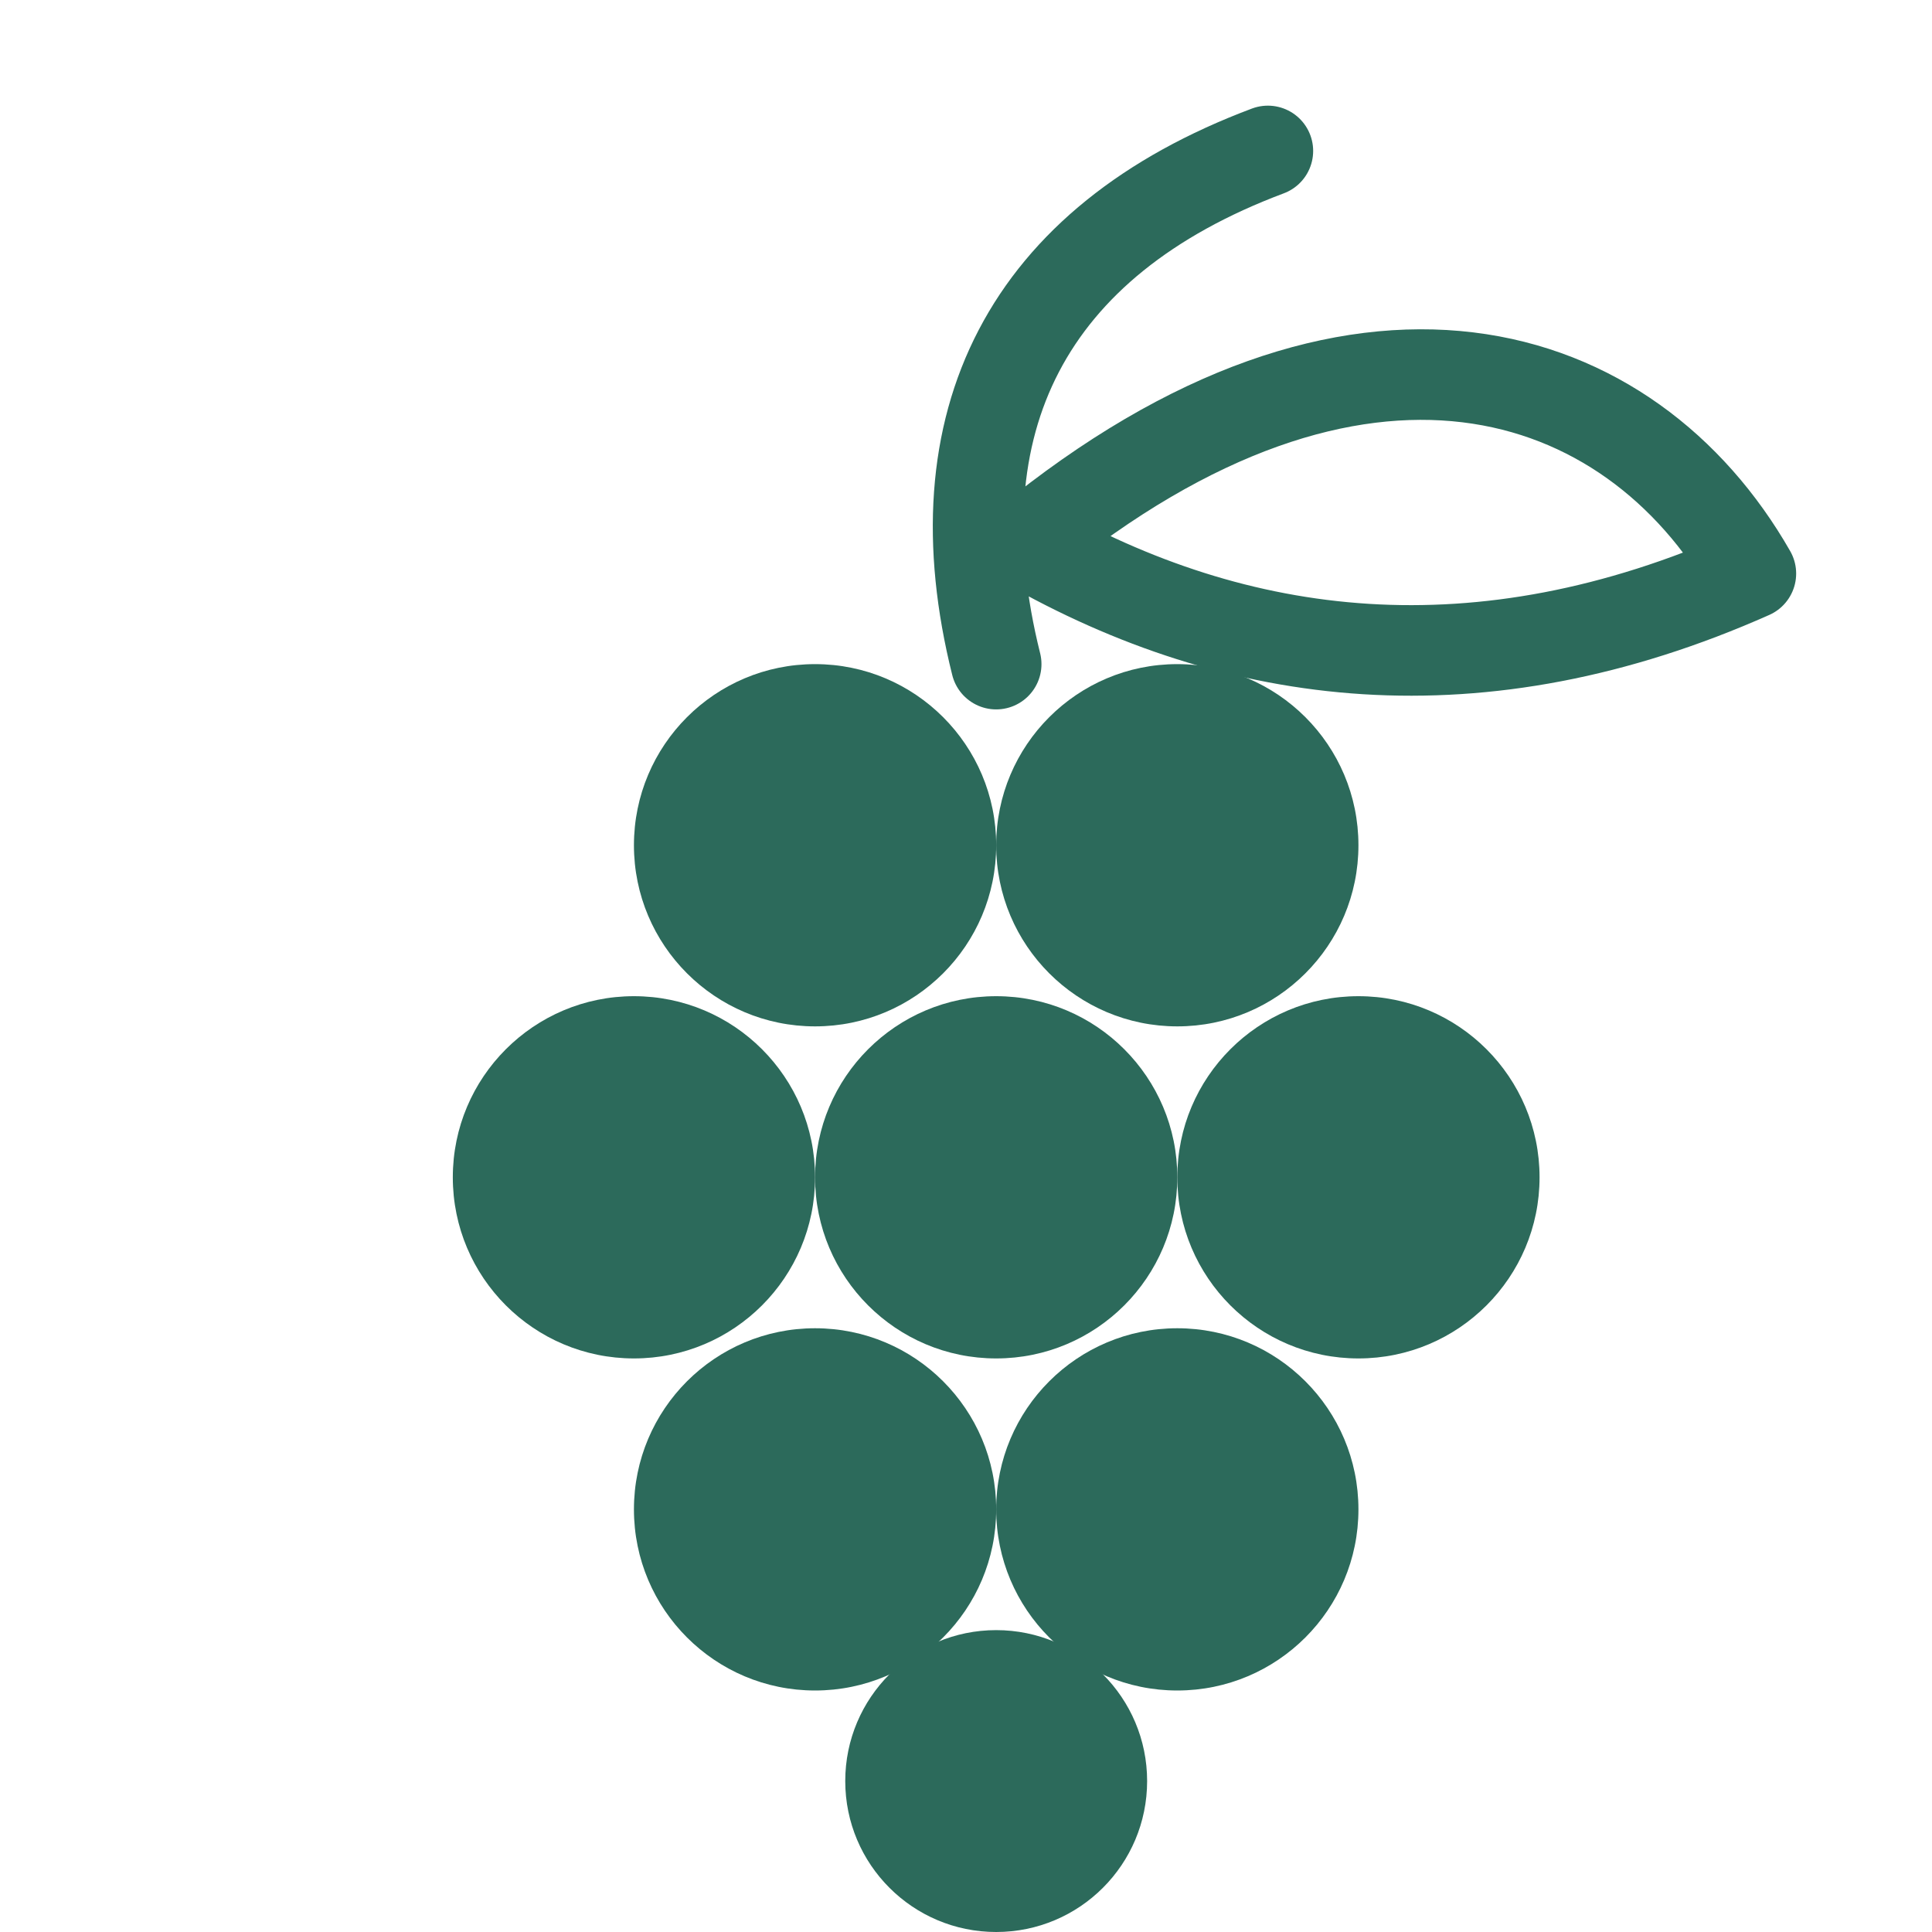
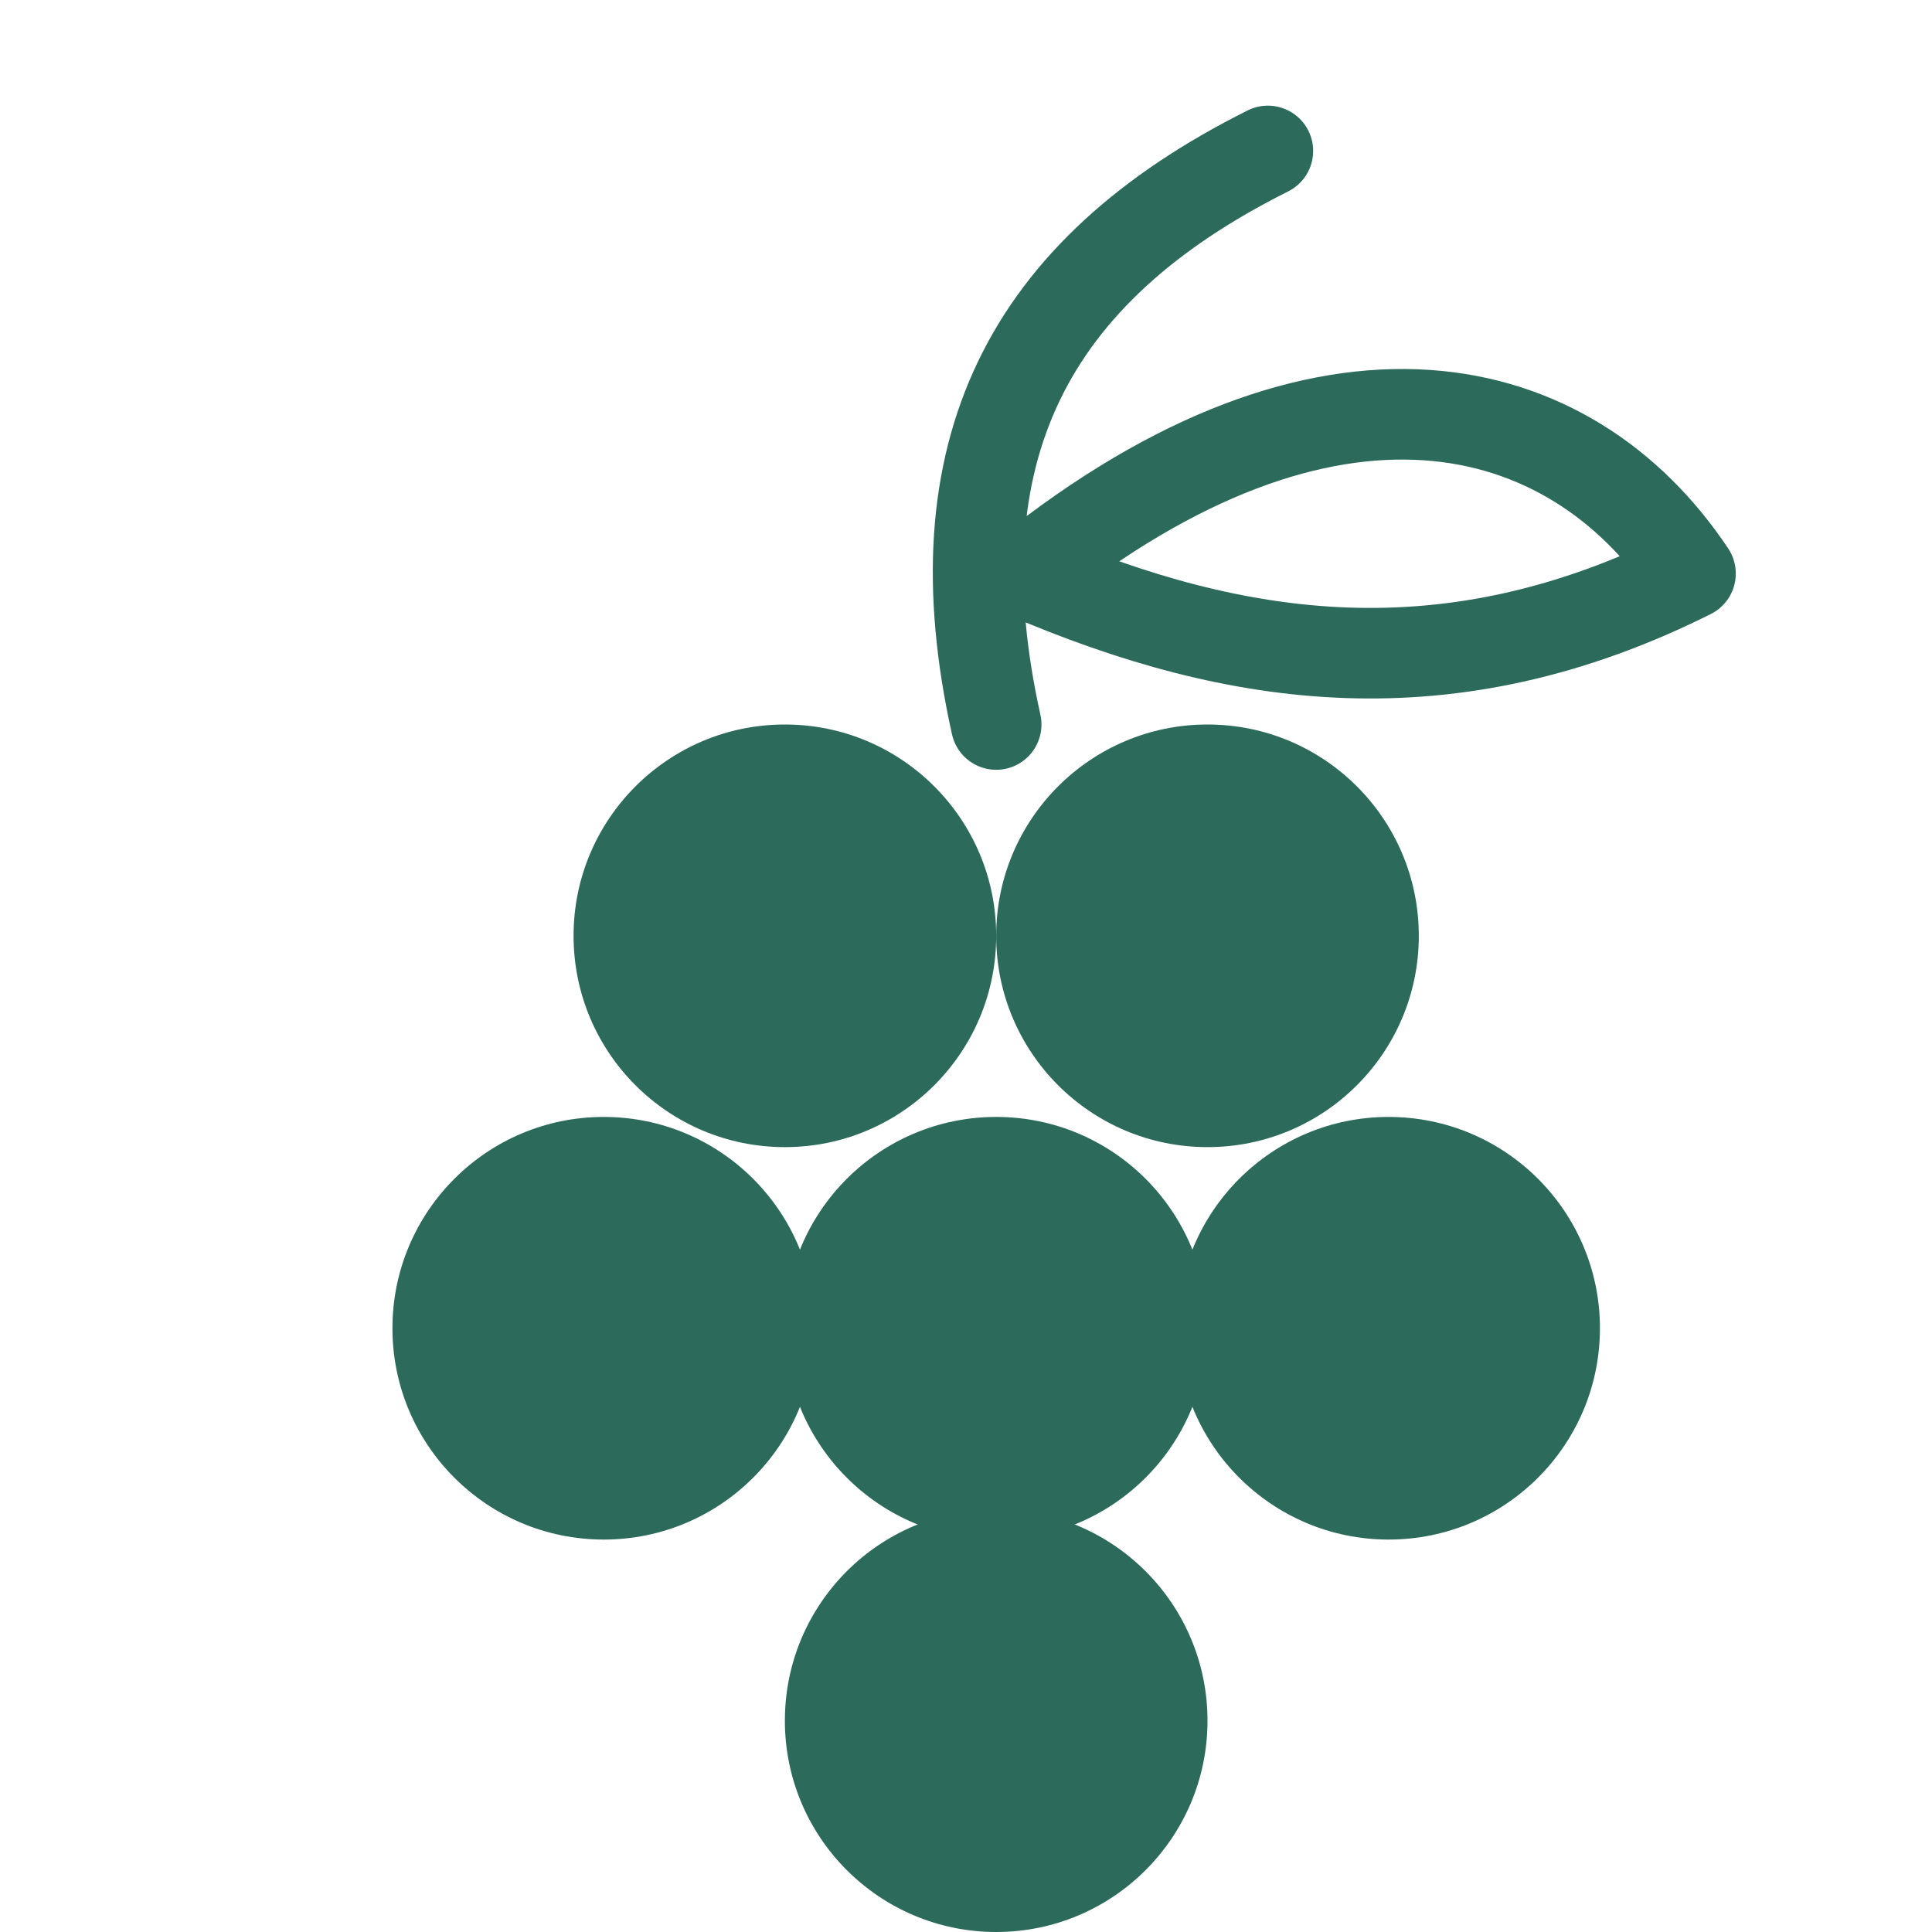
<svg xmlns="http://www.w3.org/2000/svg" viewBox="0 0 64 64">
  <g fill="#2c6a5b">
-     <circle cx="27" cy="28" r="6" />
-     <circle cx="39" cy="28" r="6" />
-     <circle cx="21" cy="39" r="6" />
-     <circle cx="33" cy="39" r="6" />
-     <circle cx="45" cy="39" r="6" />
-     <circle cx="27" cy="50" r="6" />
-     <circle cx="39" cy="50" r="6" />
-     <circle cx="33" cy="59" r="5" />
+     <circle cx="26" cy="31" r="7" />
+     <circle cx="40" cy="31" r="7" />
+     <circle cx="20" cy="44" r="7" />
+     <circle cx="33" cy="44" r="7" />
+     <circle cx="46" cy="44" r="7" />
+     <circle cx="33" cy="57" r="7" />
  </g>
-   <path d="M33 22C31 14 34 8 42 5M34 18C45 9 54 12 58 19C49 23 41 22 34 18Z" fill="none" stroke="#2c6a5b" stroke-width="3" stroke-linecap="round" stroke-linejoin="round" />
+   <path d="M33 24C31 15 34 9 42 5M34 19C44 11 52 13 56 19C48 23 41 22 34 19Z" fill="none" stroke="#2c6a5b" stroke-width="3" stroke-linecap="round" stroke-linejoin="round" />
</svg>
